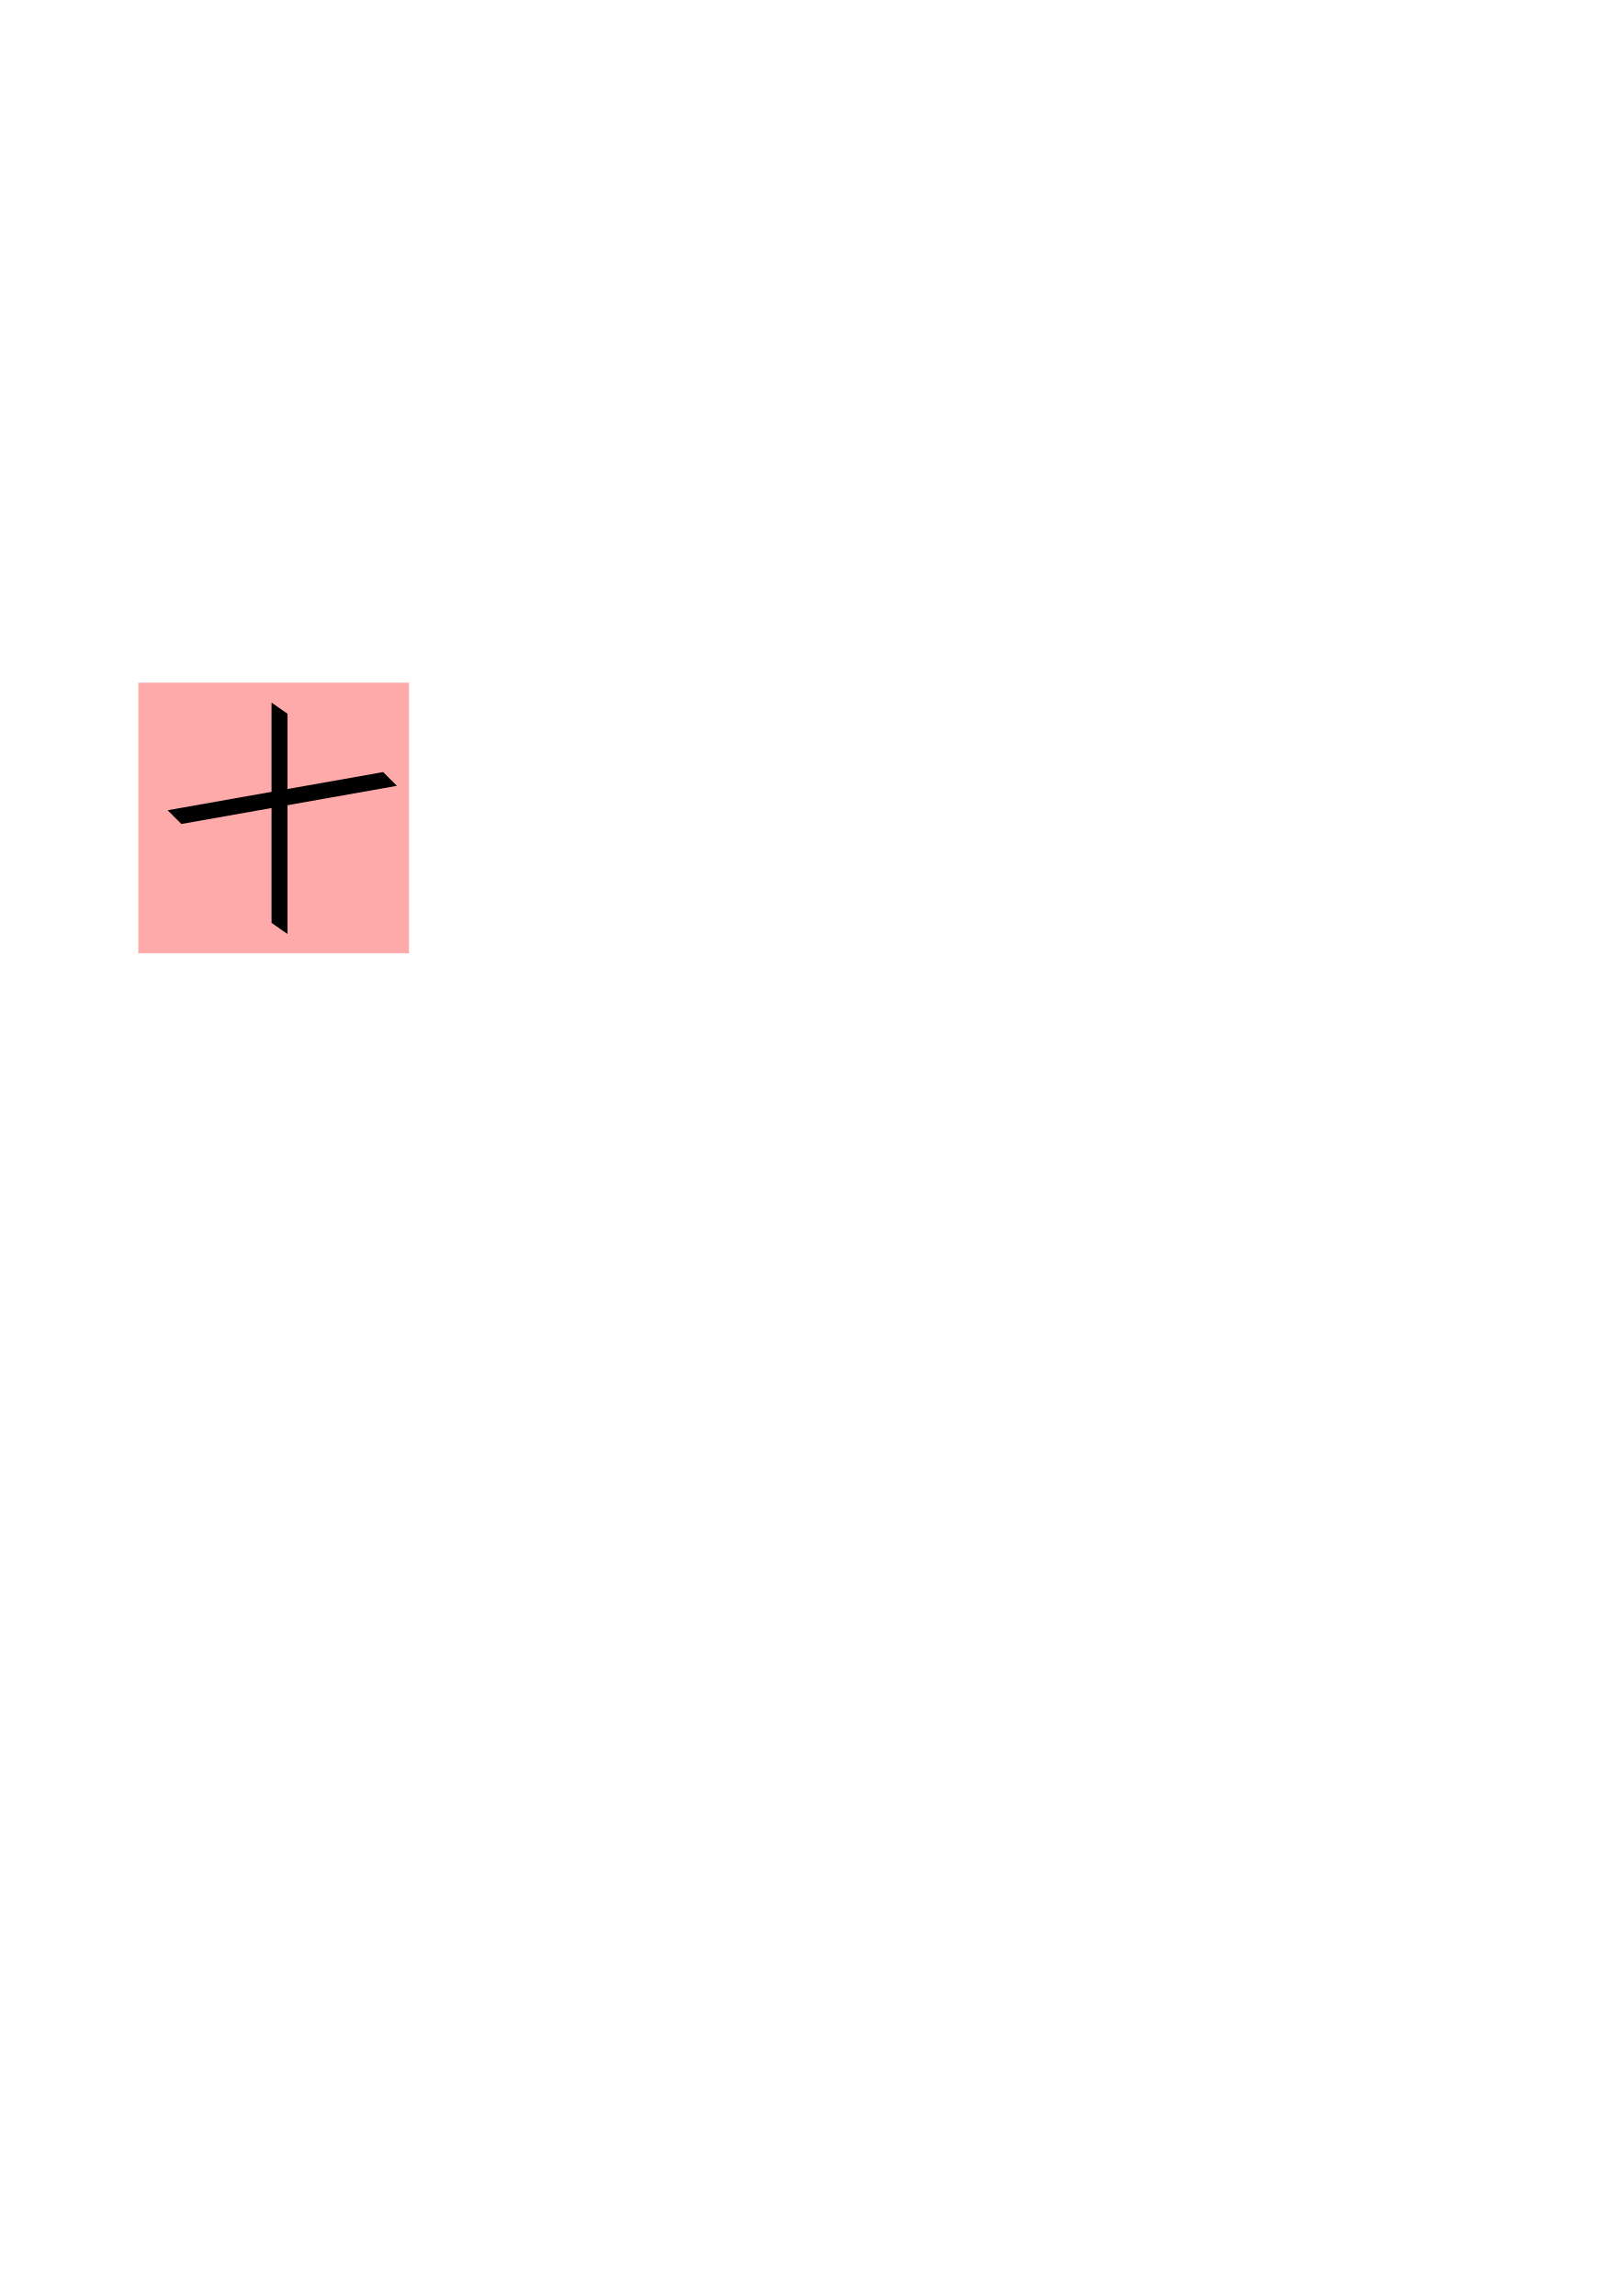
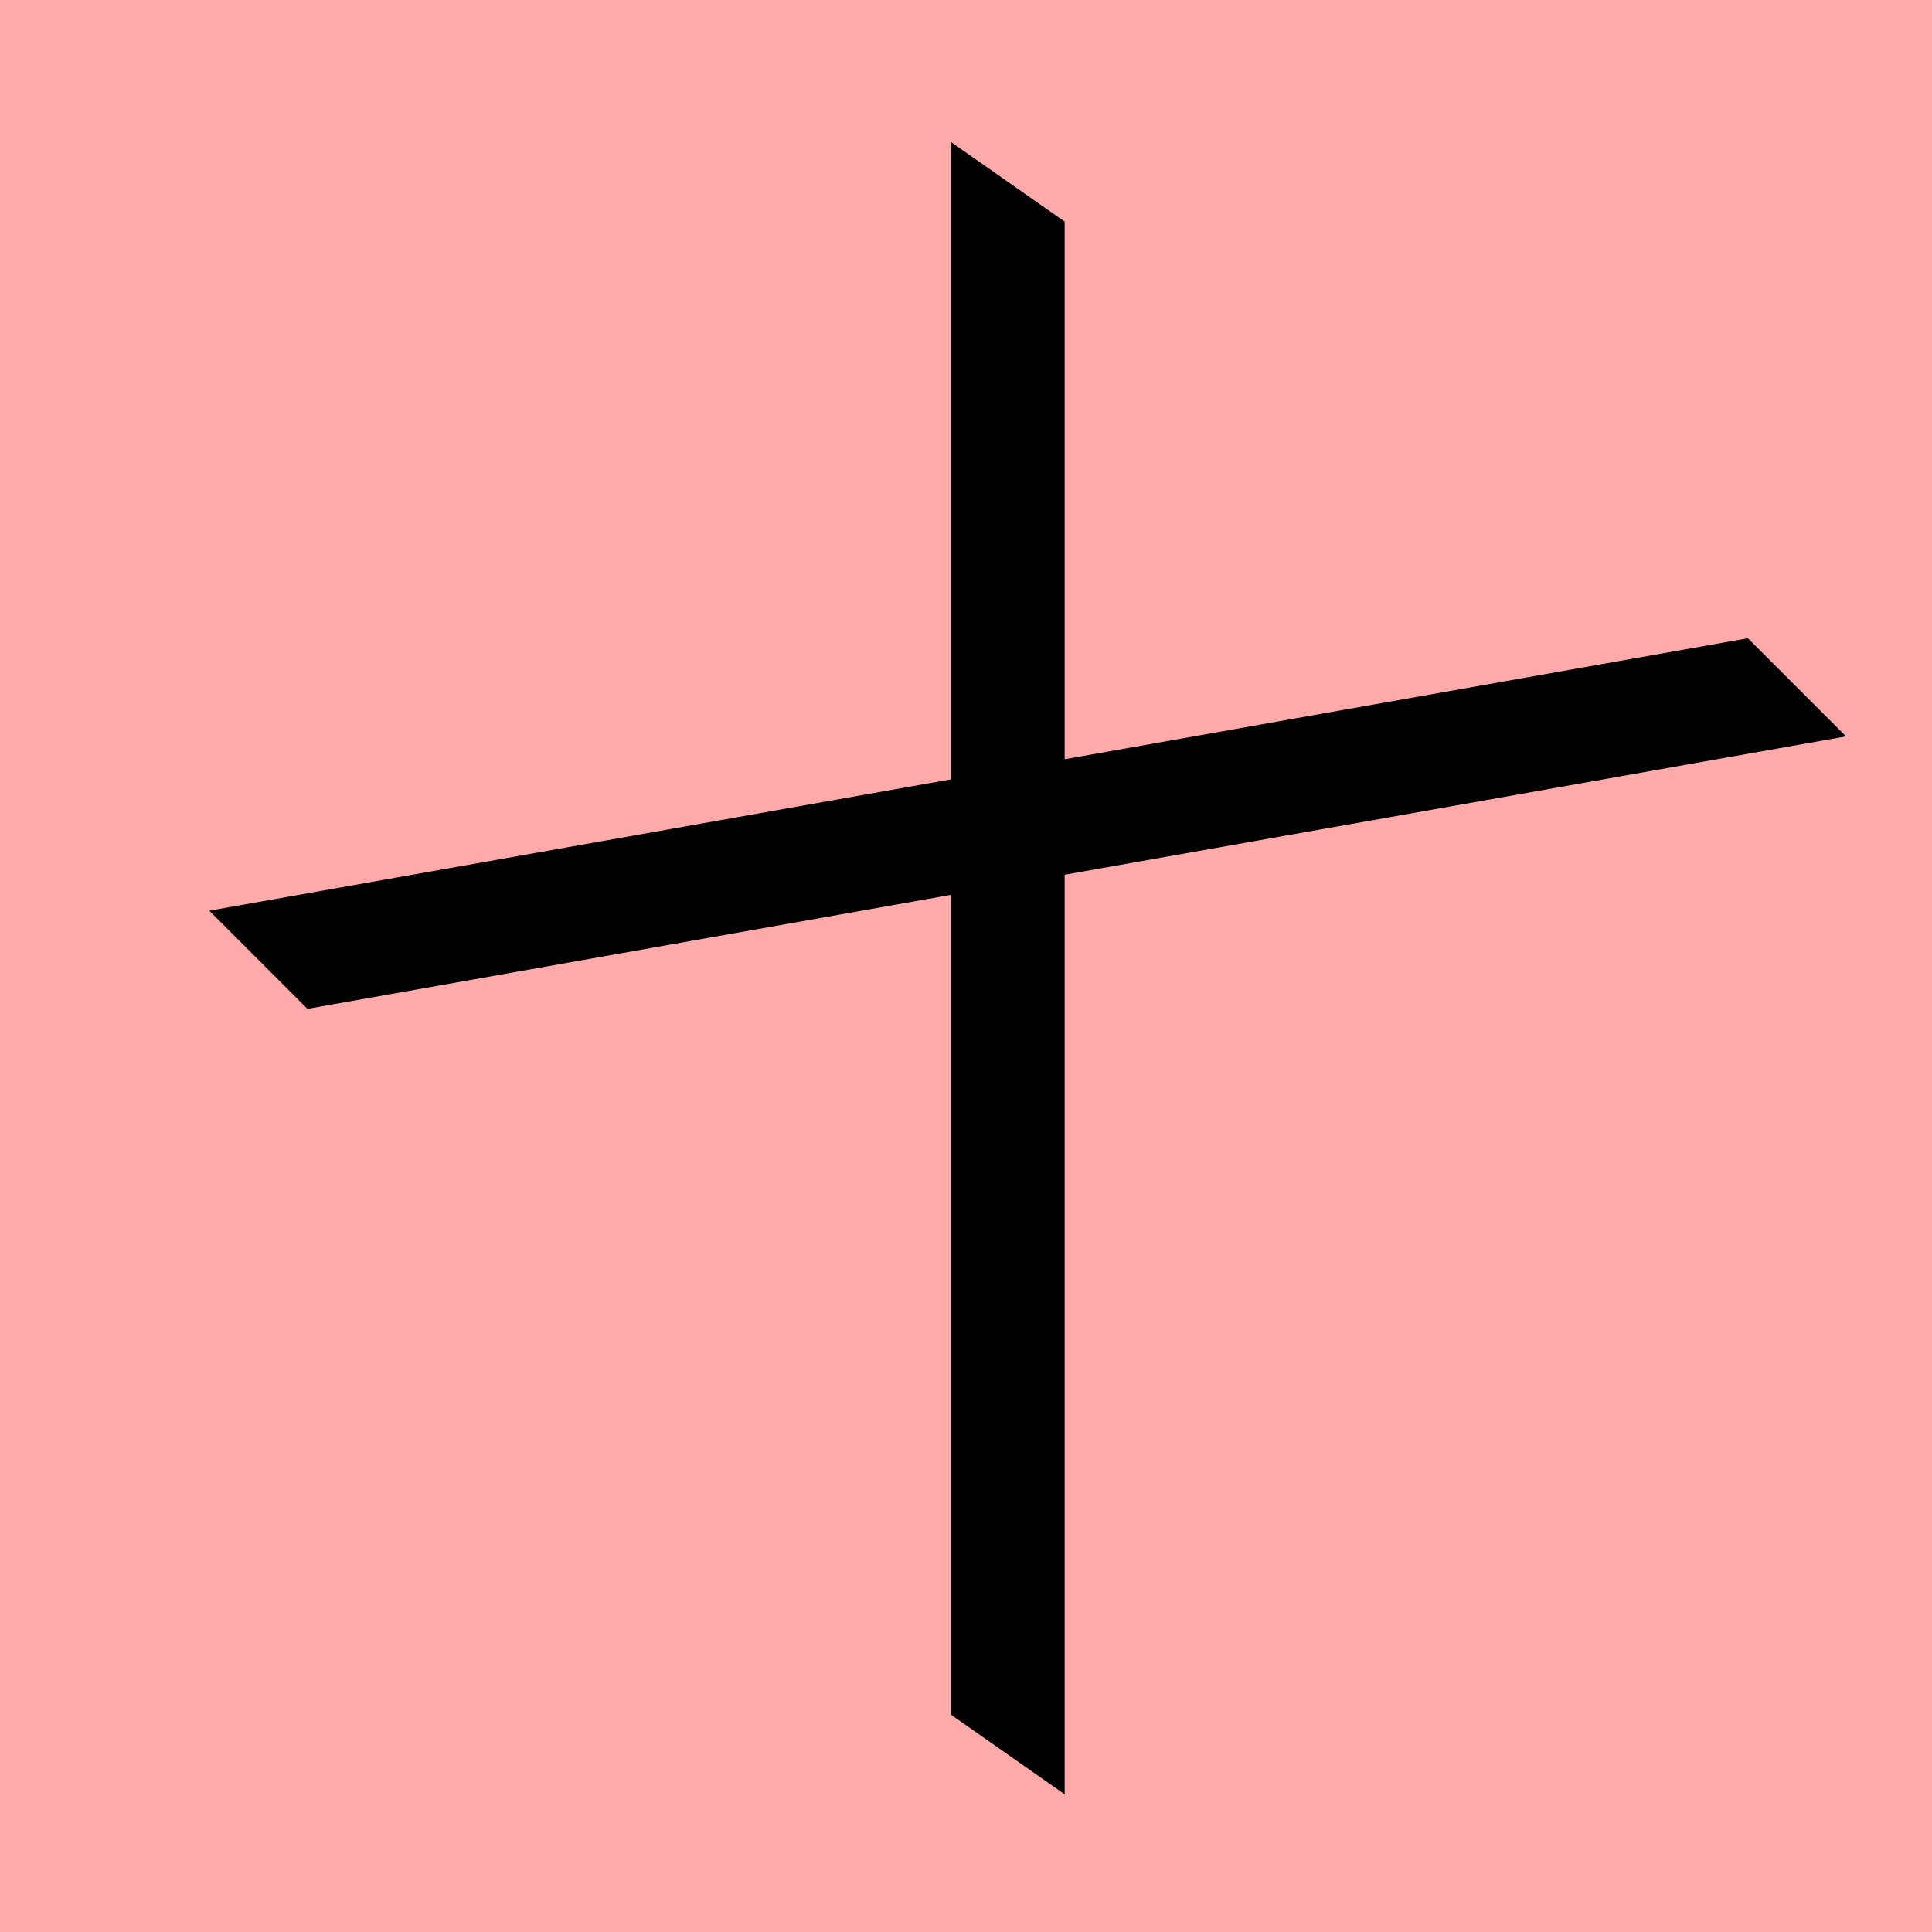
- <svg xmlns="http://www.w3.org/2000/svg" width="210mm" height="297mm" viewBox="0 0 210 297" version="1.1" id="svg27719">
+ <svg xmlns="http://www.w3.org/2000/svg" width="35mm" height="35mm" viewBox="0 0 35 35" version="1.1" id="svg27719">
  <defs id="defs27716" />
-   <g id="layer1">
+   <g id="layer1" transform="translate(-17.89189 -88.31081)">
    <rect style="fill:#ffaaaa;fill-opacity:1;stroke:none;stroke-width:0.908;stroke-linecap:square;stroke-dasharray:none;paint-order:fill markers stroke" id="rect53494-03" width="35" height="35" x="17.892" y="88.311" rx="0" />
    <path style="fill:#000000;stroke:none;stroke-width:0.48px;stroke-linecap:butt;stroke-linejoin:miter;stroke-opacity:1" d="m 37.179,92.325 -2.06,-1.442 v 28.491 l 2.06,1.442 z" id="path7625-9" />
    <path style="fill:#000000;stroke:none;stroke-width:0.48px;stroke-linecap:butt;stroke-linejoin:miter;stroke-opacity:1" d="m 23.461,106.587 -1.778,-1.778 27.874,-4.936 1.778,1.778 z" id="path7627-8" />
  </g>
</svg>
